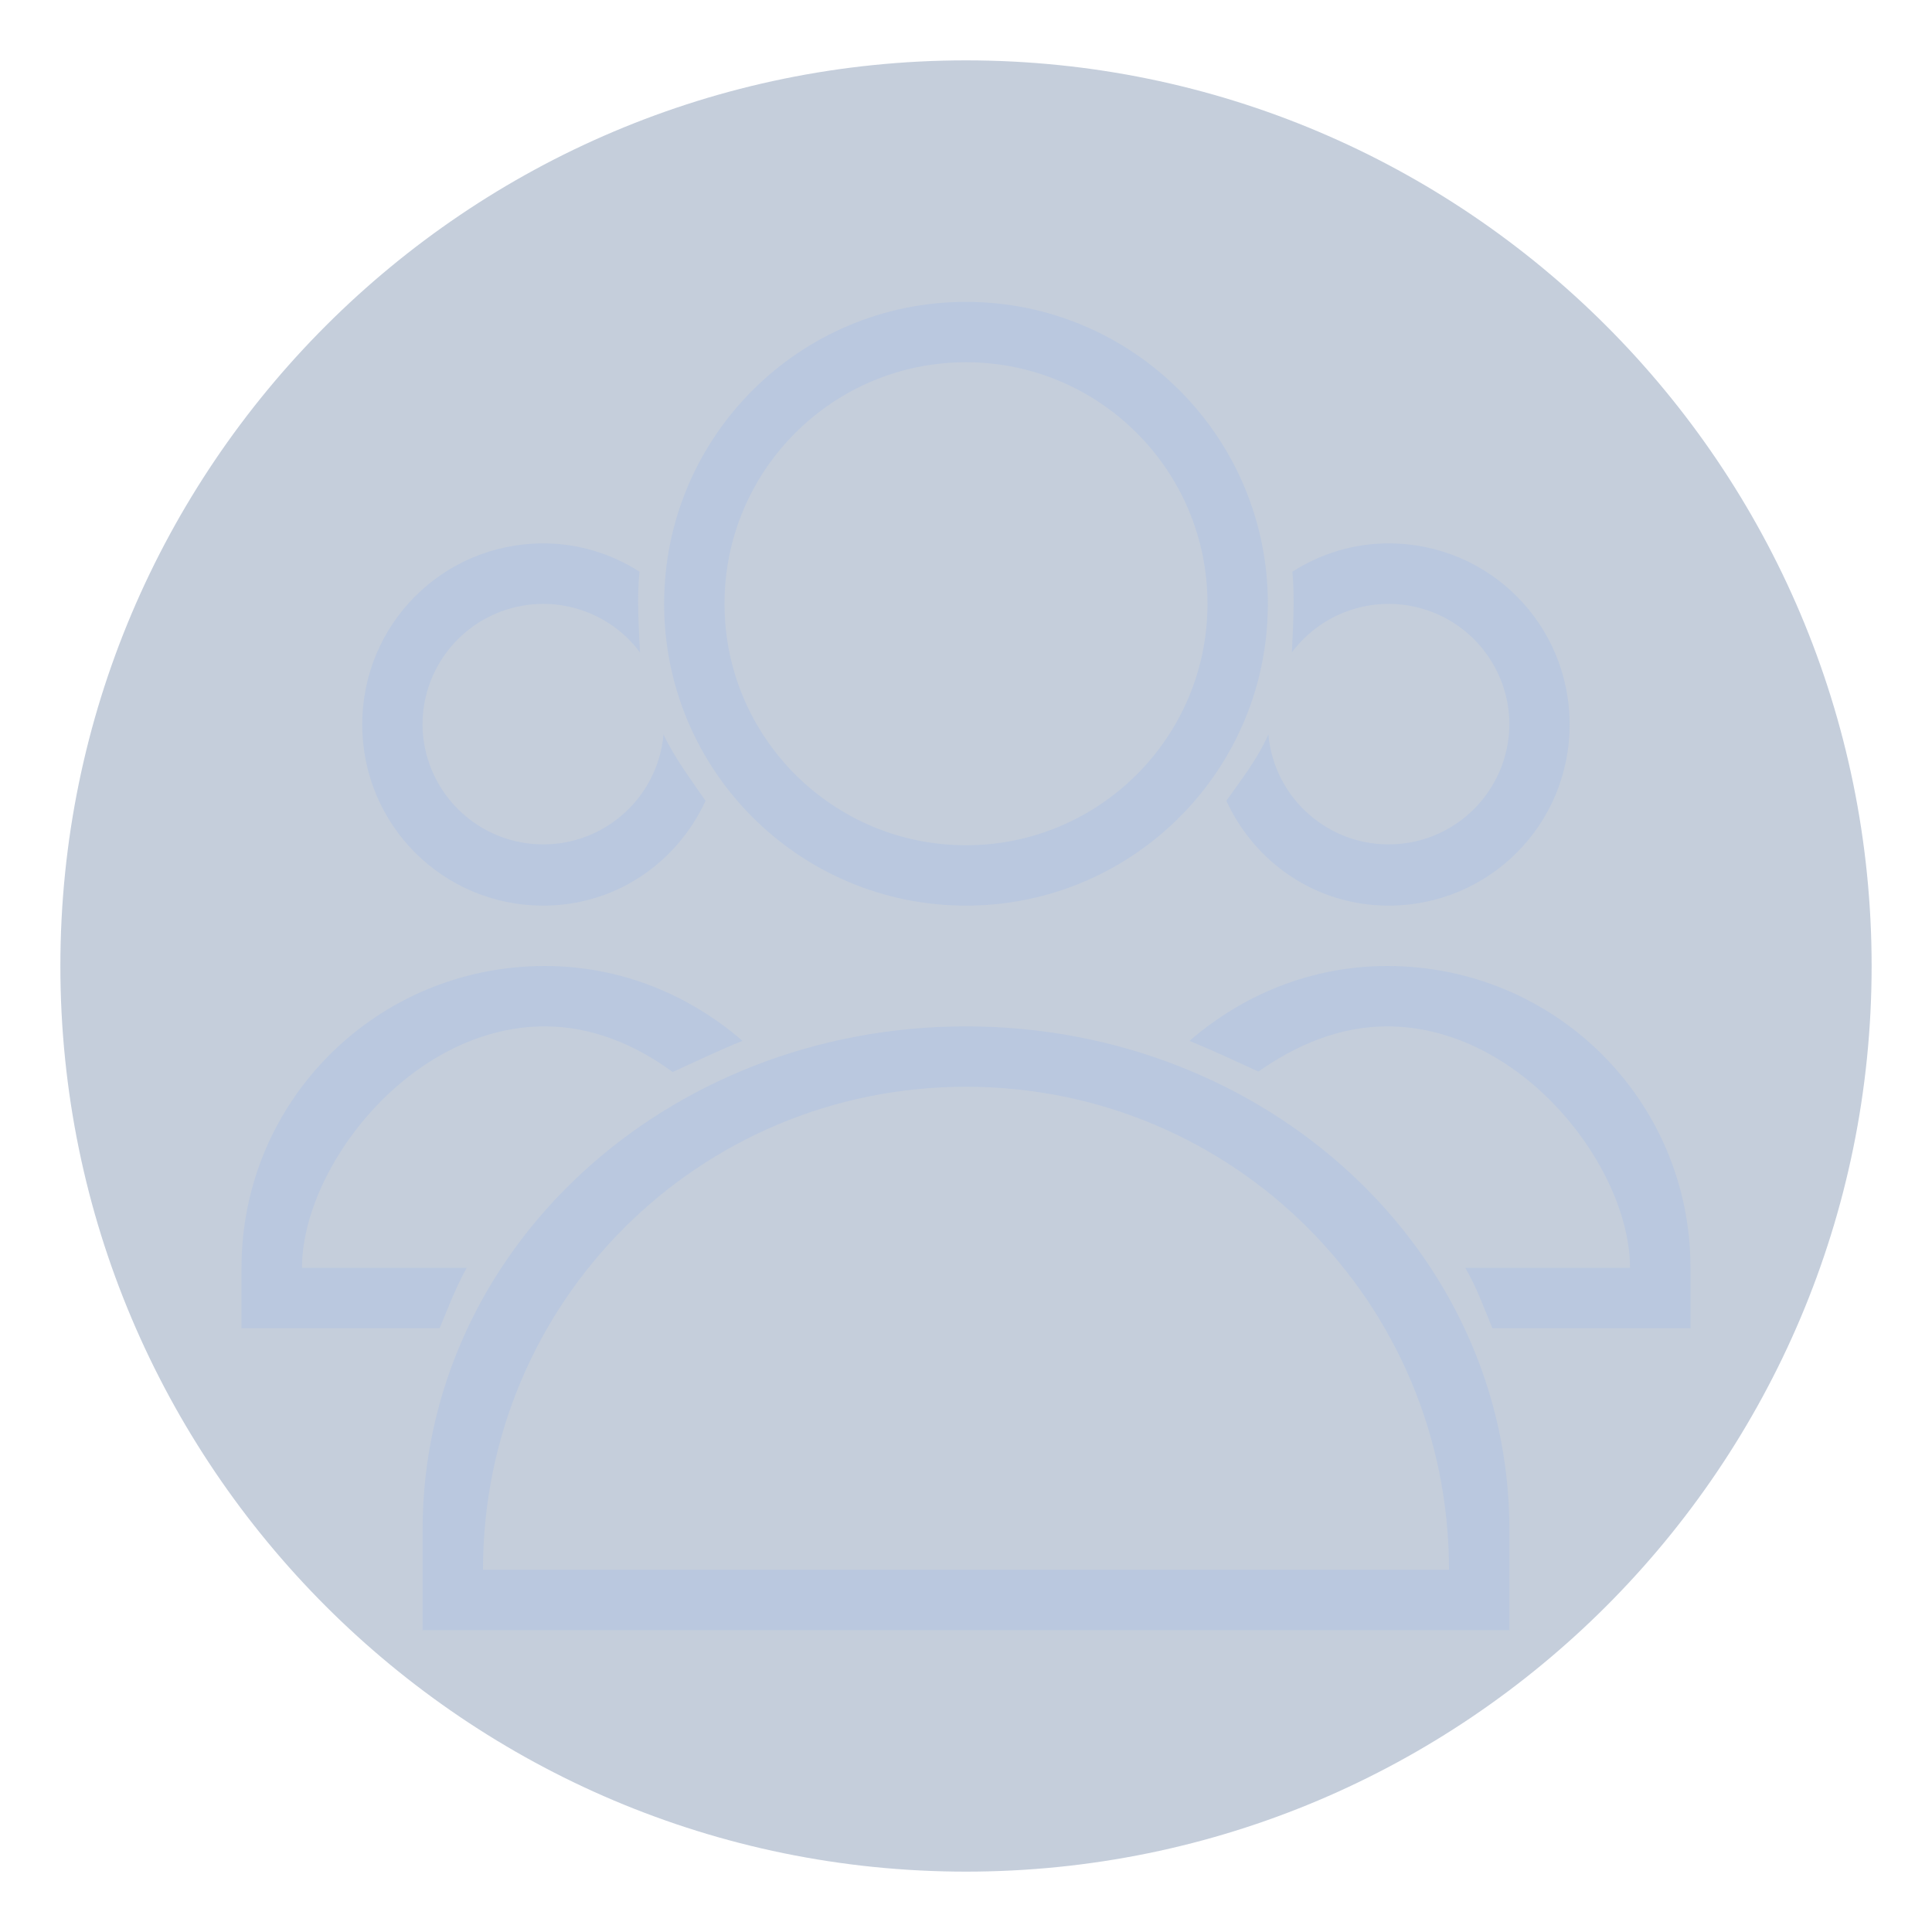
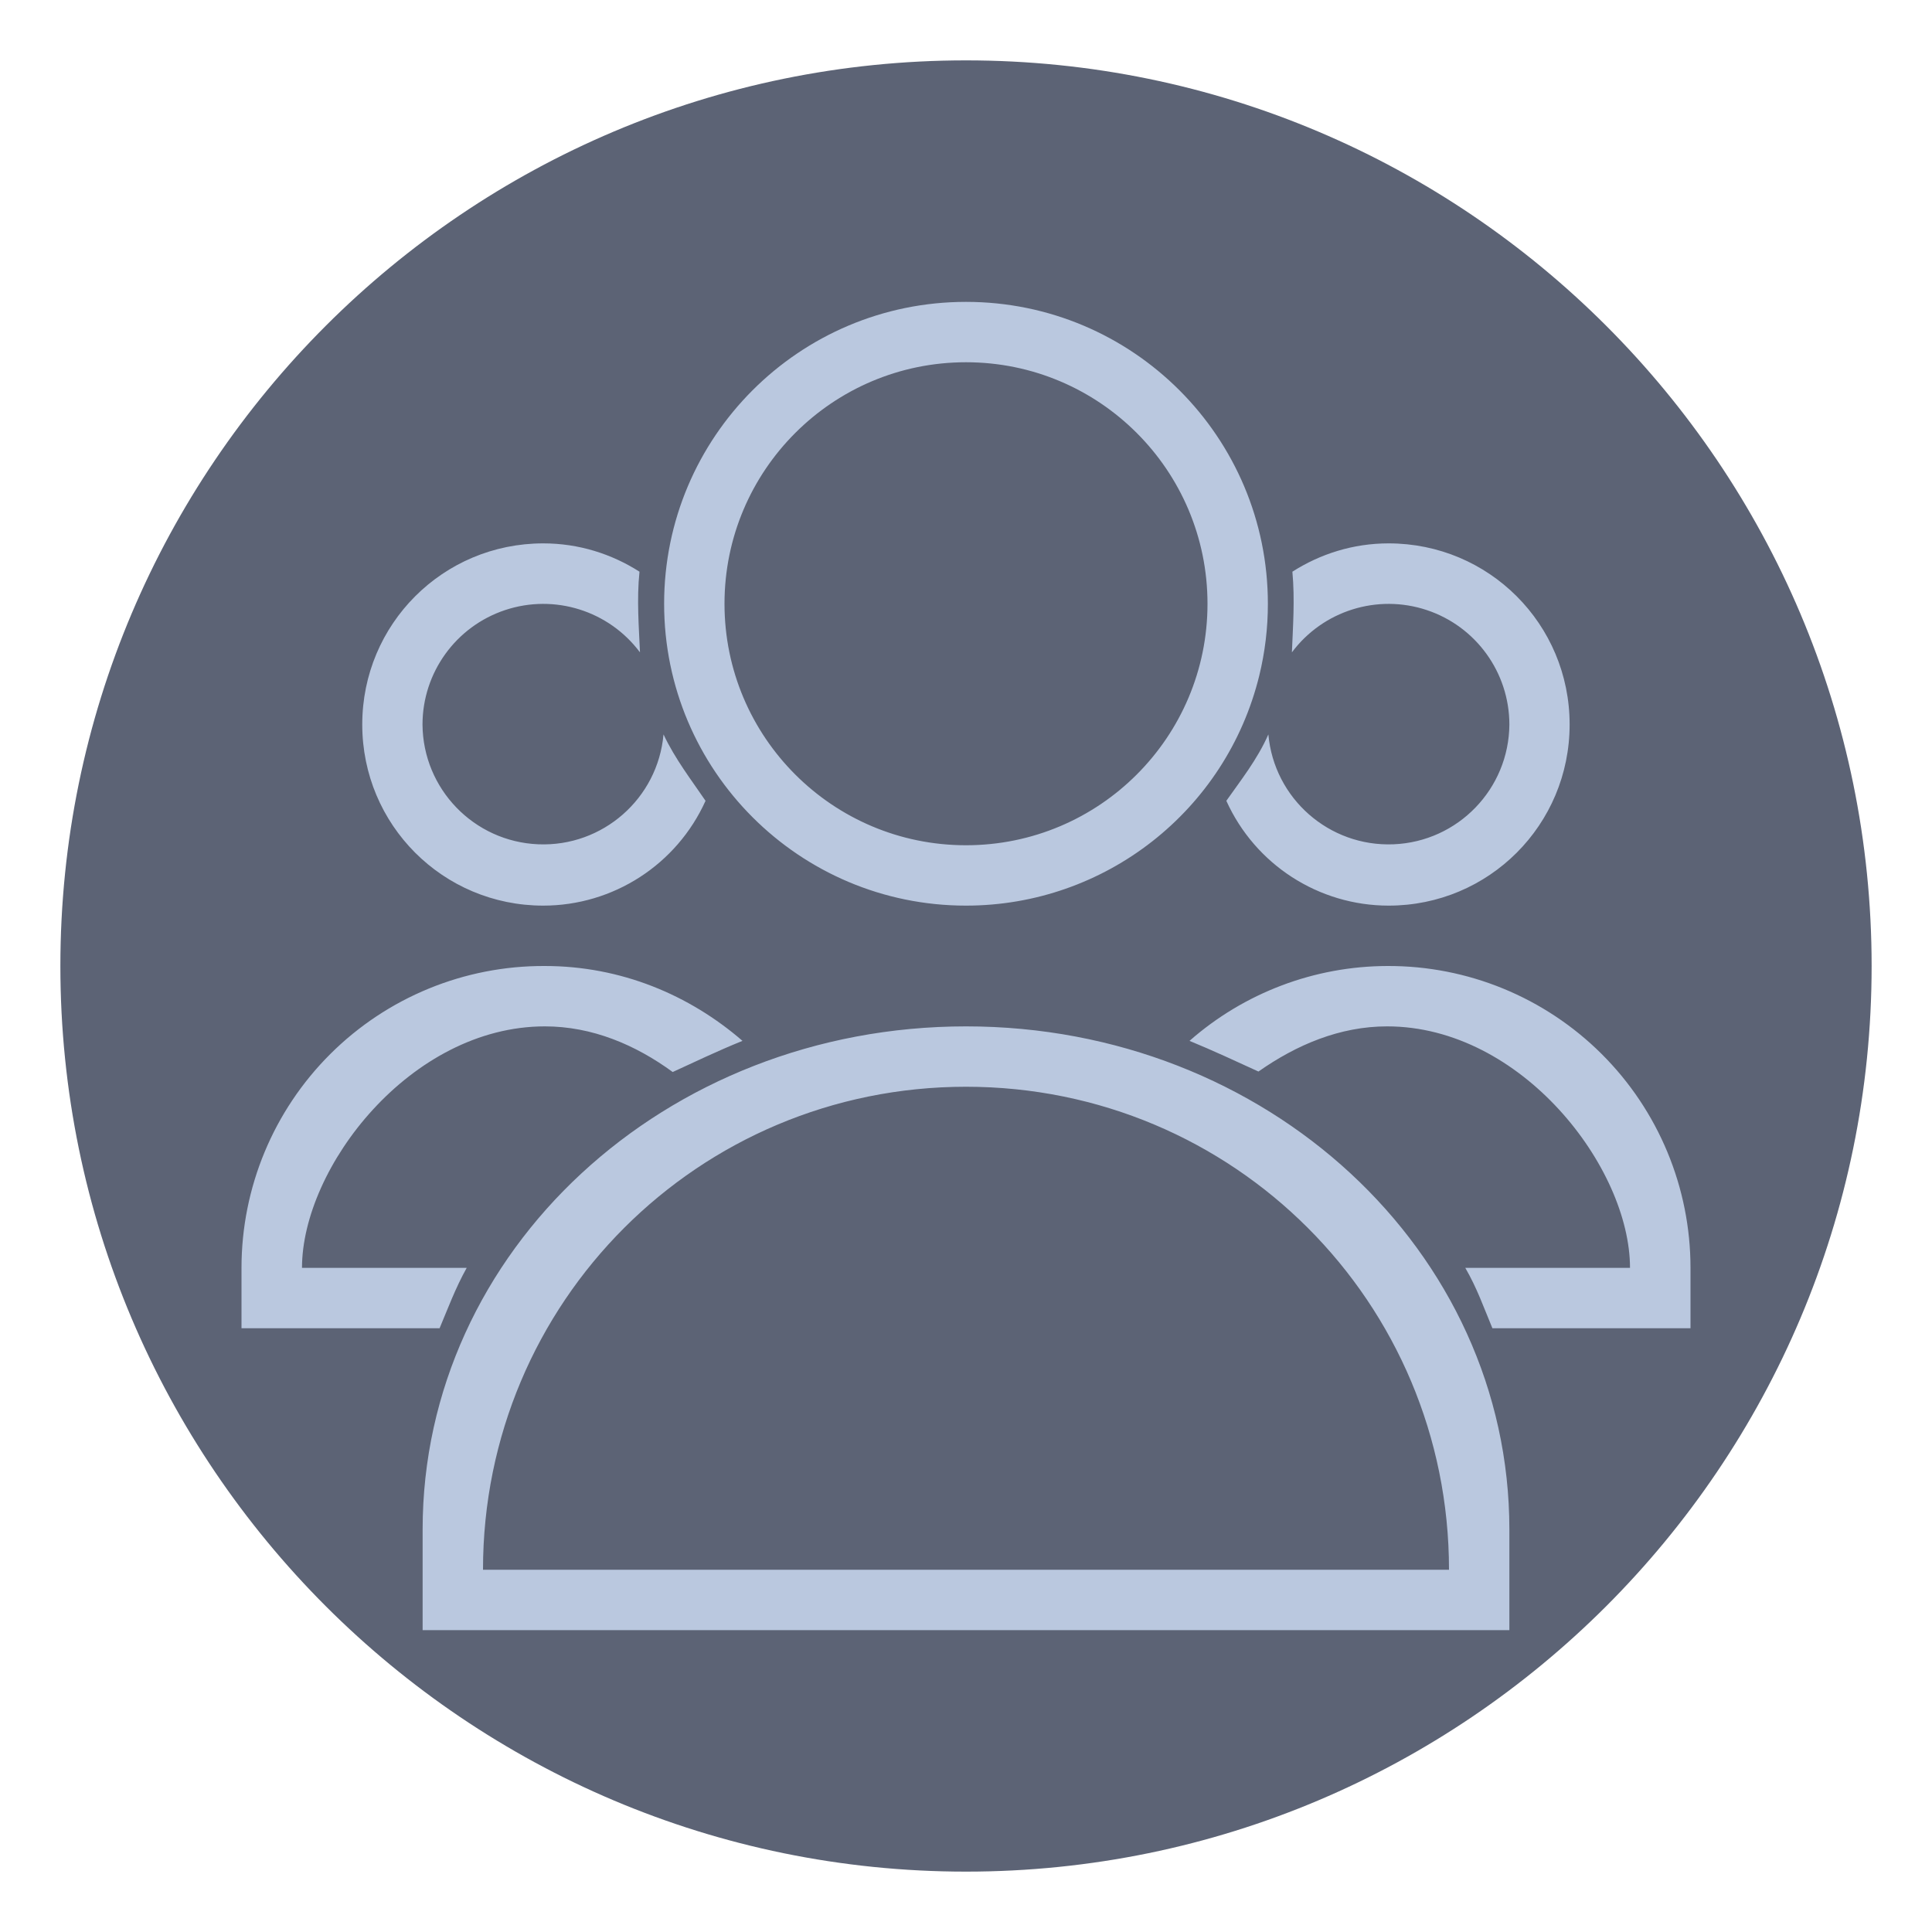
<svg xmlns="http://www.w3.org/2000/svg" width="32" height="32">
-   <path d="M16 1C7.723 1 1 7.723 1 16s6.723 15 15 15 15-6.723 15-15S24.277 1 16 1z" opacity=".3" fill="#3b5a87" />
-   <path d="M23 9c-.589 0-1.133.175-1.594.469.043.464.008.923-.008 1.336A2 2 0 0 1 25 12a2 2 0 0 1-3.992.164c-.184.419-.465.77-.696 1.1C20.784 14.287 21.797 15 23 15c1.661 0 2.998-1.338 2.998-3S24.661 9 23 9zm-7 9c4.432 0 8 3.568 8 8H8c0-4.432 3.568-8 8-8zm0-1c-4.986 0-9 3.717-9 8.333V27h18v-1.667C25 20.717 20.986 17 16 17zm6.977-1c-1.262 0-2.396.479-3.275 1.24.38.156.766.336 1.142.508.629-.442 1.347-.748 2.131-.748 2.227 0 4.023 2.338 4.023 4H24.27c.196.339.302.648.449 1H28v-1c0-2.769-2.24-4.999-5.021-5zM16 6a4 4 0 1 1 0 8 4 4 0 1 1 0-8zm0-1a5 5 0 1 0 0 10c2.351 0 4.323-1.622 4.857-3.808A5.01 5.01 0 0 0 21 10a5 5 0 0 0-5-5zM9.023 16c1.262 0 2.396.479 3.275 1.24-.404.163-.805.355-1.156.516-.615-.45-1.333-.756-2.117-.756-2.227 0-4.023 2.338-4.023 4H7.73c-.187.333-.318.69-.449 1H4v-1c0-2.769 2.24-4.999 5.021-5zm-.025-7c.589 0 1.133.175 1.594.469-.048.46-.009.928.008 1.336A2 2 0 0 0 6.998 12a2 2 0 0 0 3.992.164c.188.403.472.77.696 1.1C11.214 14.287 10.201 15 8.998 15 7.337 15 6 13.662 6 12s1.337-3 2.998-3z" fill="#bac8df" />
+   <path fill="#3b5a87" d="M16 1C7.723 1 1 7.723 1 16s6.723 15 15 15 15-6.723 15-15S24.277 1 16 1" opacity=".3" style="fill:#333c52;fill-opacity:1;opacity:.8" />
+   <path fill="#bac8df" d="M23 9c-.589 0-1.133.175-1.594.469.043.464.008.923-.008 1.336A2 2 0 0 1 25 12a2 2 0 0 1-3.992.164c-.184.419-.465.77-.696 1.1A2.95 2.95 0 0 0 23 15c1.661 0 2.998-1.338 2.998-3S24.661 9 23 9m-7 9c4.432 0 8 3.568 8 8H8c0-4.432 3.568-8 8-8m0-1c-4.986 0-9 3.717-9 8.333V27h18v-1.667C25 20.717 20.986 17 16 17m6.977-1a4.98 4.98 0 0 0-3.275 1.24c.38.156.766.336 1.142.508.629-.442 1.347-.748 2.131-.748 2.227 0 4.023 2.338 4.023 4H24.27c.196.339.302.648.449 1H28v-1a5 5 0 0 0-5.021-5zM16 6a4 4 0 1 1 0 8 4 4 0 1 1 0-8m0-1a5 5 0 1 0 0 10 5 5 0 0 0 4.857-3.808A5 5 0 0 0 21 10a5 5 0 0 0-5-5M9.023 16c1.262 0 2.396.479 3.275 1.24-.404.163-.805.355-1.156.516-.615-.45-1.333-.756-2.117-.756-2.227 0-4.023 2.338-4.023 4H7.73c-.187.333-.318.69-.449 1H4v-1a5 5 0 0 1 5.021-5zm-.025-7c.589 0 1.133.175 1.594.469-.048.46-.009.928.008 1.336A2 2 0 0 0 6.998 12a2 2 0 0 0 3.992.164c.188.403.472.77.696 1.1A2.95 2.95 0 0 1 8.998 15C7.337 15 6 13.662 6 12s1.337-3 2.998-3" />
</svg>
